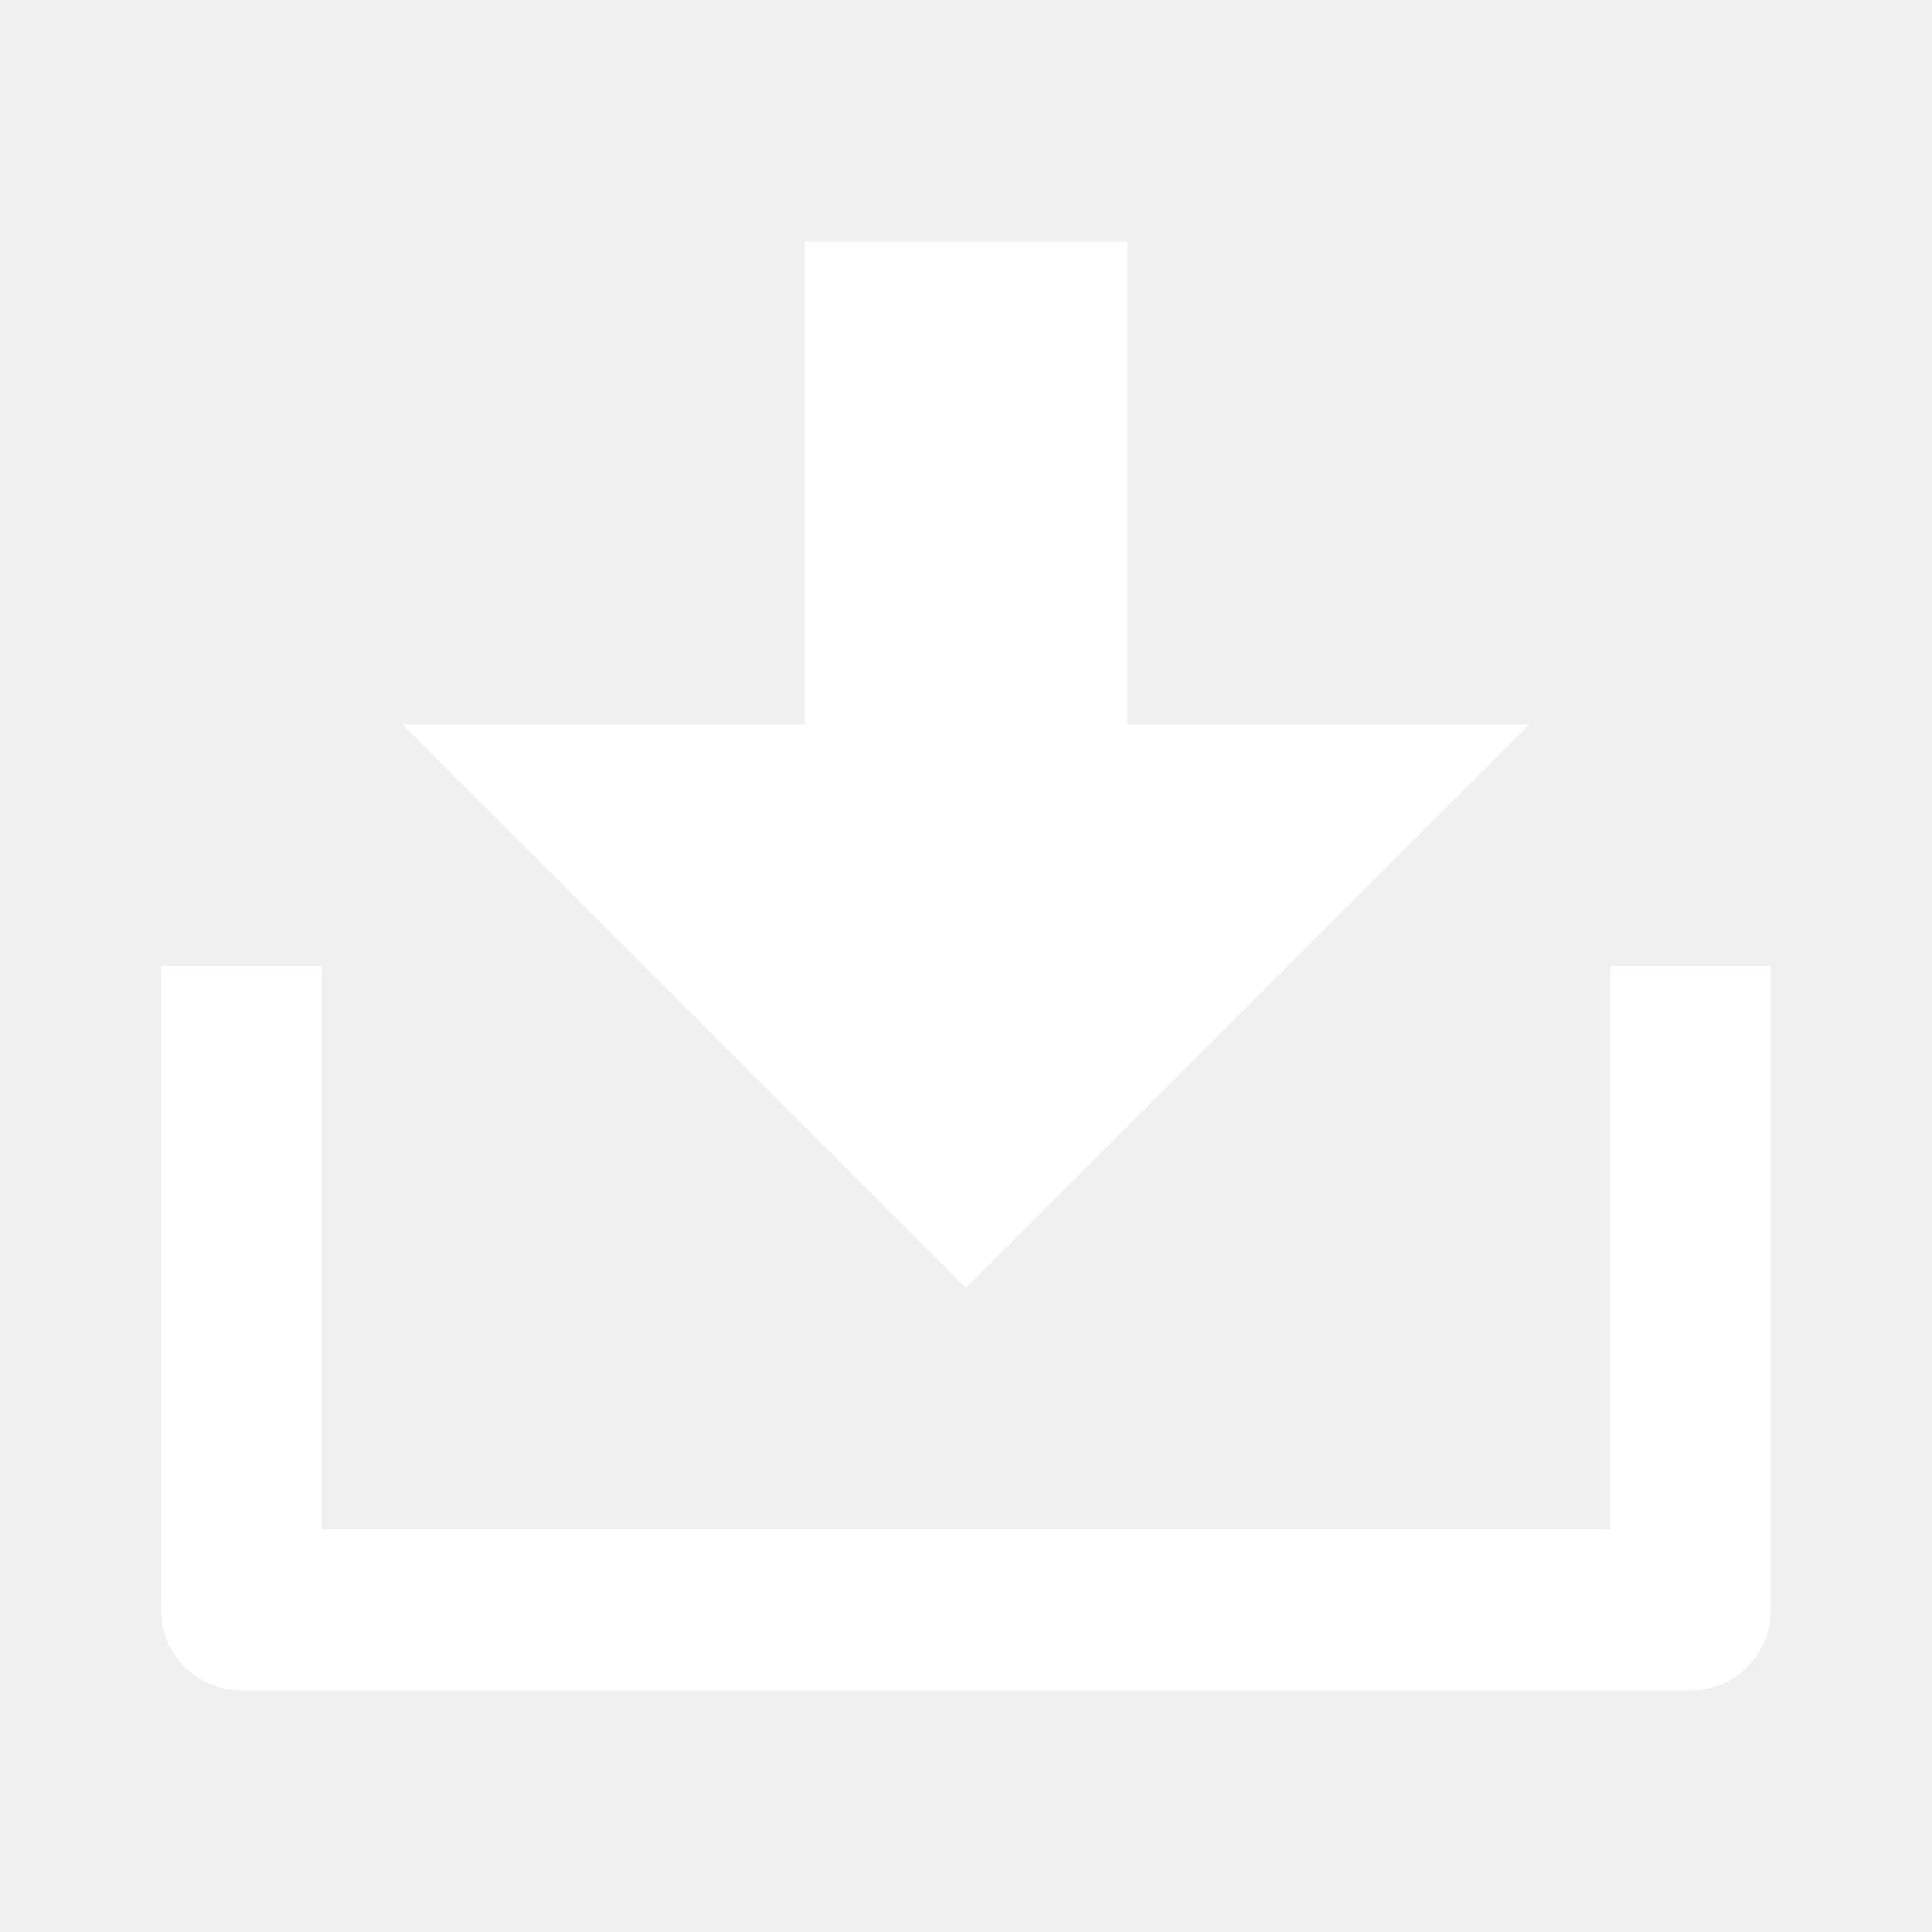
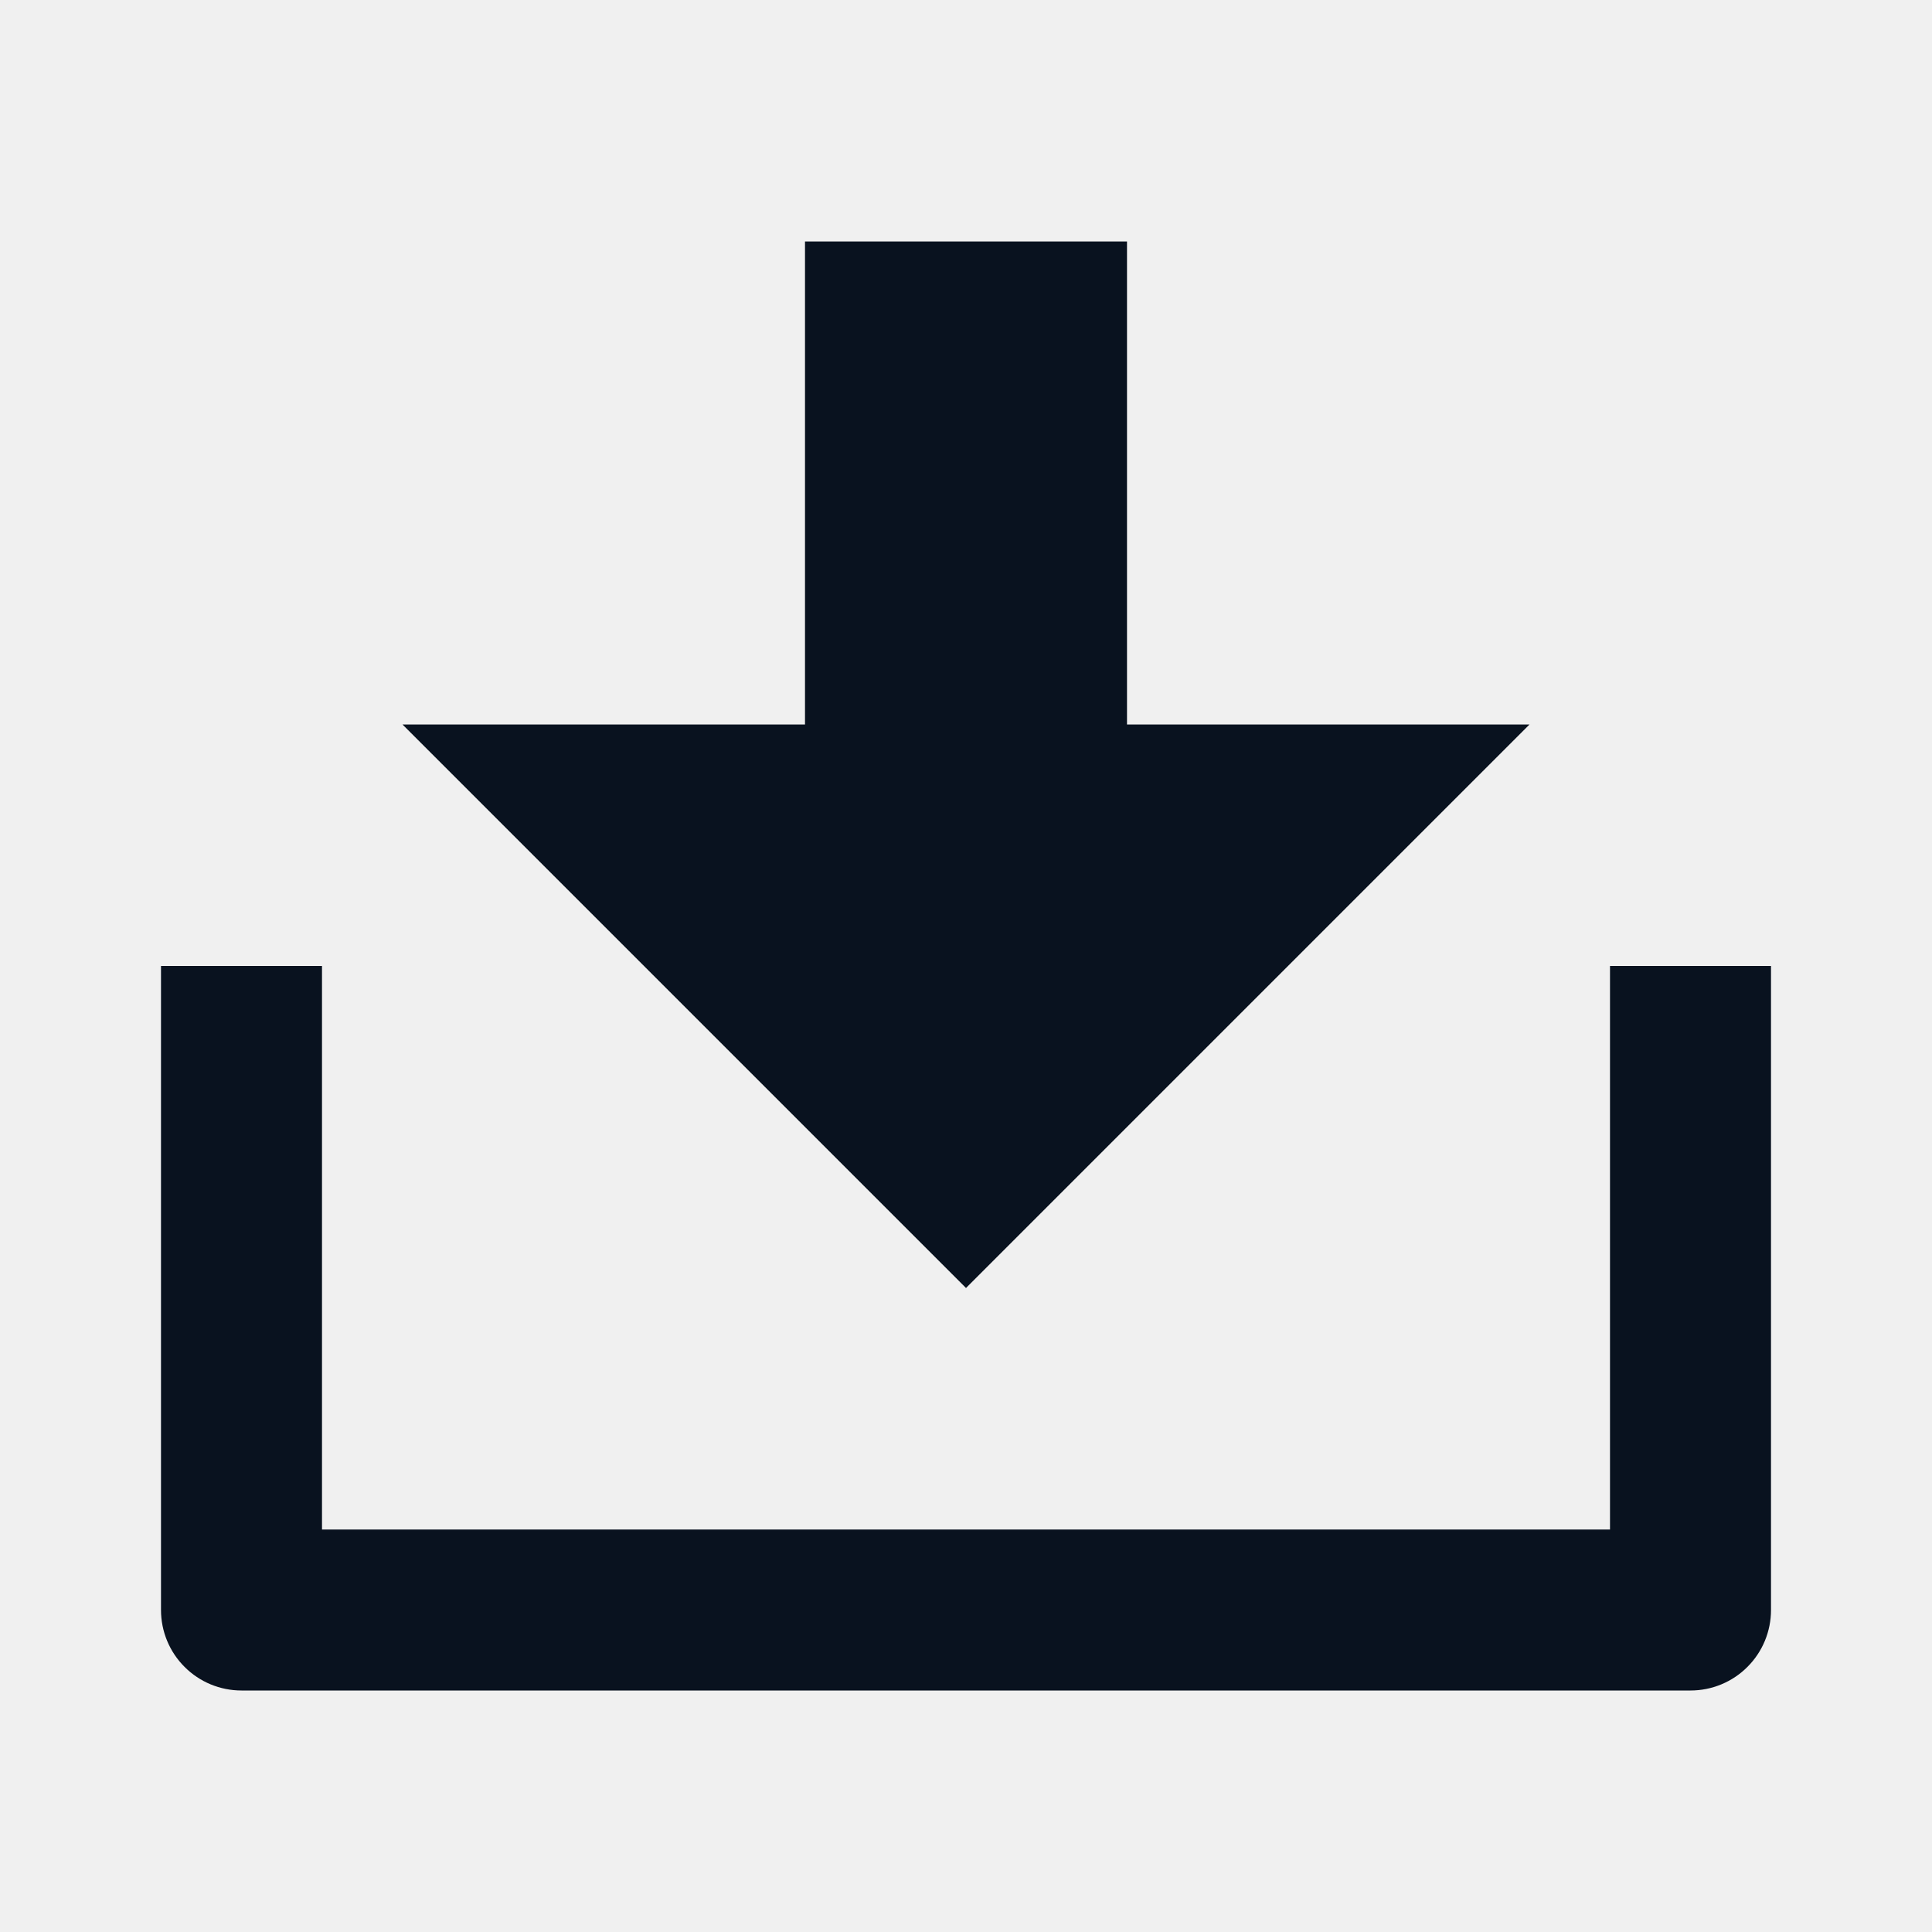
- <svg xmlns="http://www.w3.org/2000/svg" width="35" height="35" viewBox="0 0 35 35" fill="none">
-   <g clip-path="url(#clip0_135_704)">
-     <path d="M5.833 27.708H29.167V17.5H32.083V29.167C32.083 29.553 31.93 29.924 31.656 30.198C31.383 30.471 31.012 30.625 30.625 30.625H4.375C3.988 30.625 3.617 30.471 3.344 30.198C3.07 29.924 2.917 29.553 2.917 29.167V17.5H5.833V27.708ZM20.417 13.125H27.708L17.5 23.333L7.292 13.125H14.583V4.375H20.417V13.125Z" fill="white" />
+ <svg xmlns="http://www.w3.org/2000/svg" width="24" height="24" viewBox="0 0 24 24" fill="none">
+   <g clip-path="url(#clip0_56_12)">
+     <path d="M4 19H20V12H22V20C22 20.265 21.895 20.52 21.707 20.707C21.52 20.895 21.265 21 21 21H3C2.735 21 2.48 20.895 2.293 20.707C2.105 20.52 2 20.265 2 20V12H4V19ZM14 9H19L12 16L5 9H10V3H14V9Z" fill="#09121F" />
  </g>
  <defs>
-     <clipPath id="clip0_135_704">
-       <rect width="35" height="35" fill="white" />
+     <clipPath id="clip0_56_12">
+       <rect width="24" height="24" fill="white" />
    </clipPath>
  </defs>
</svg>
